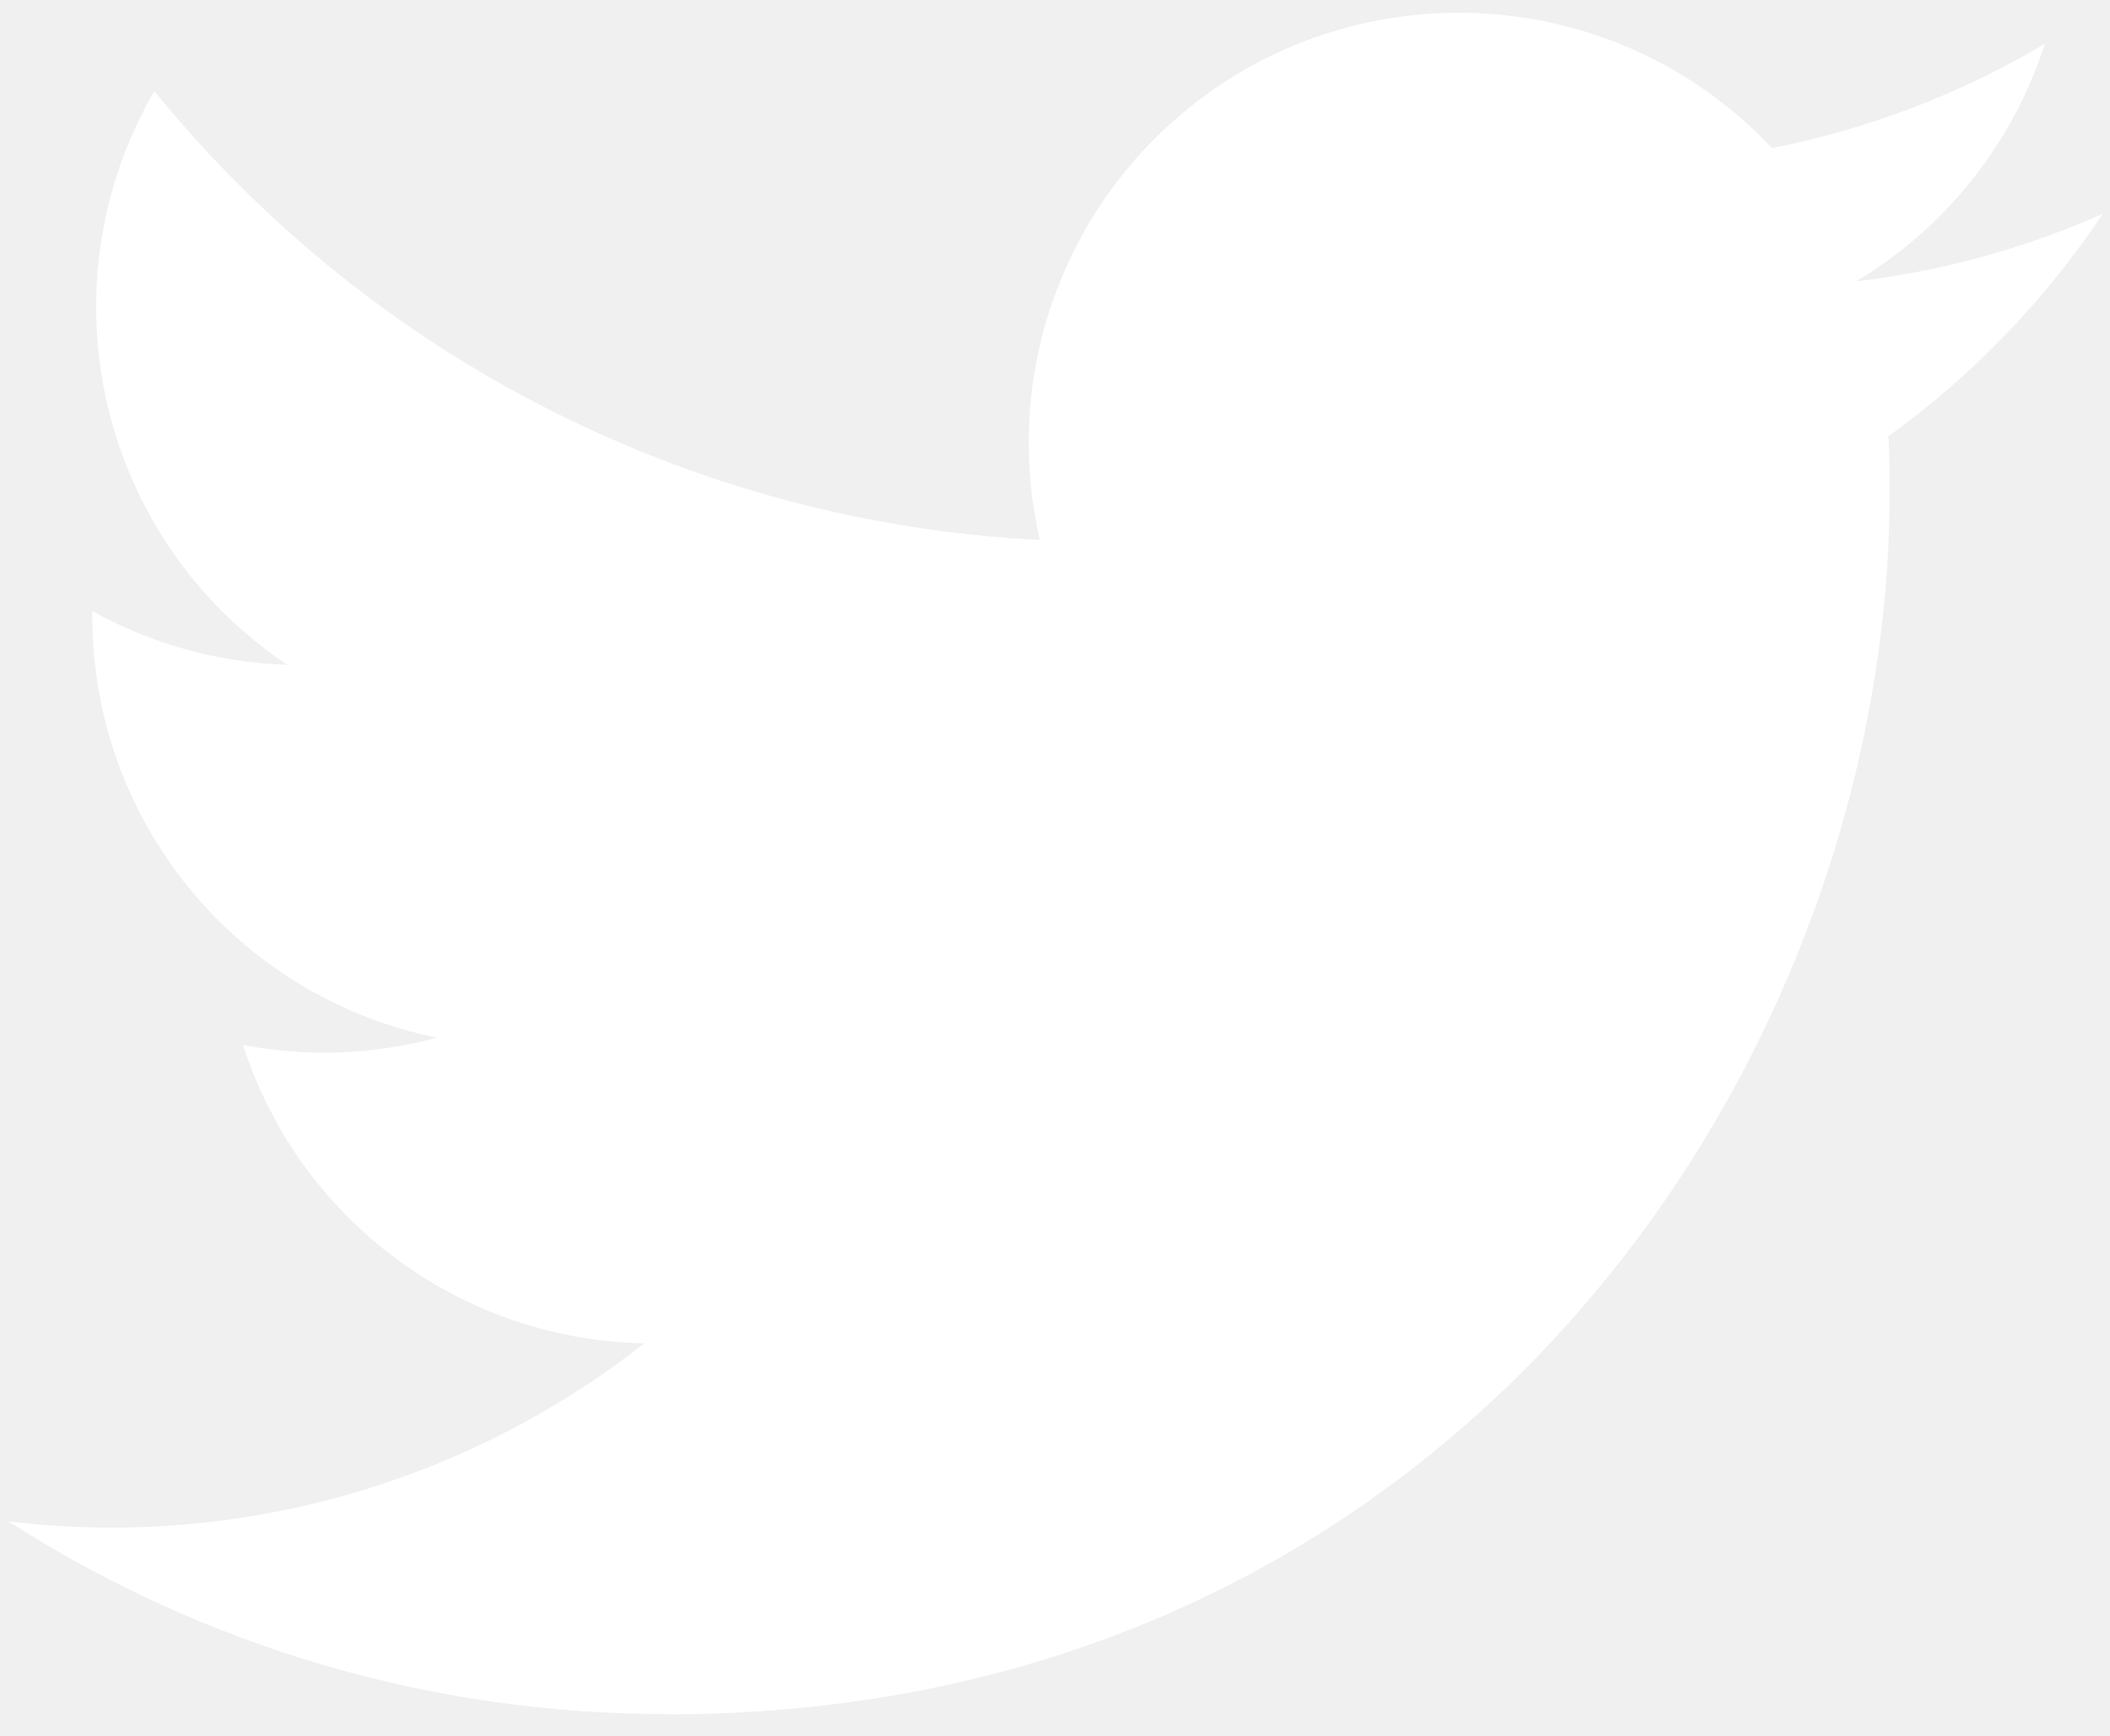
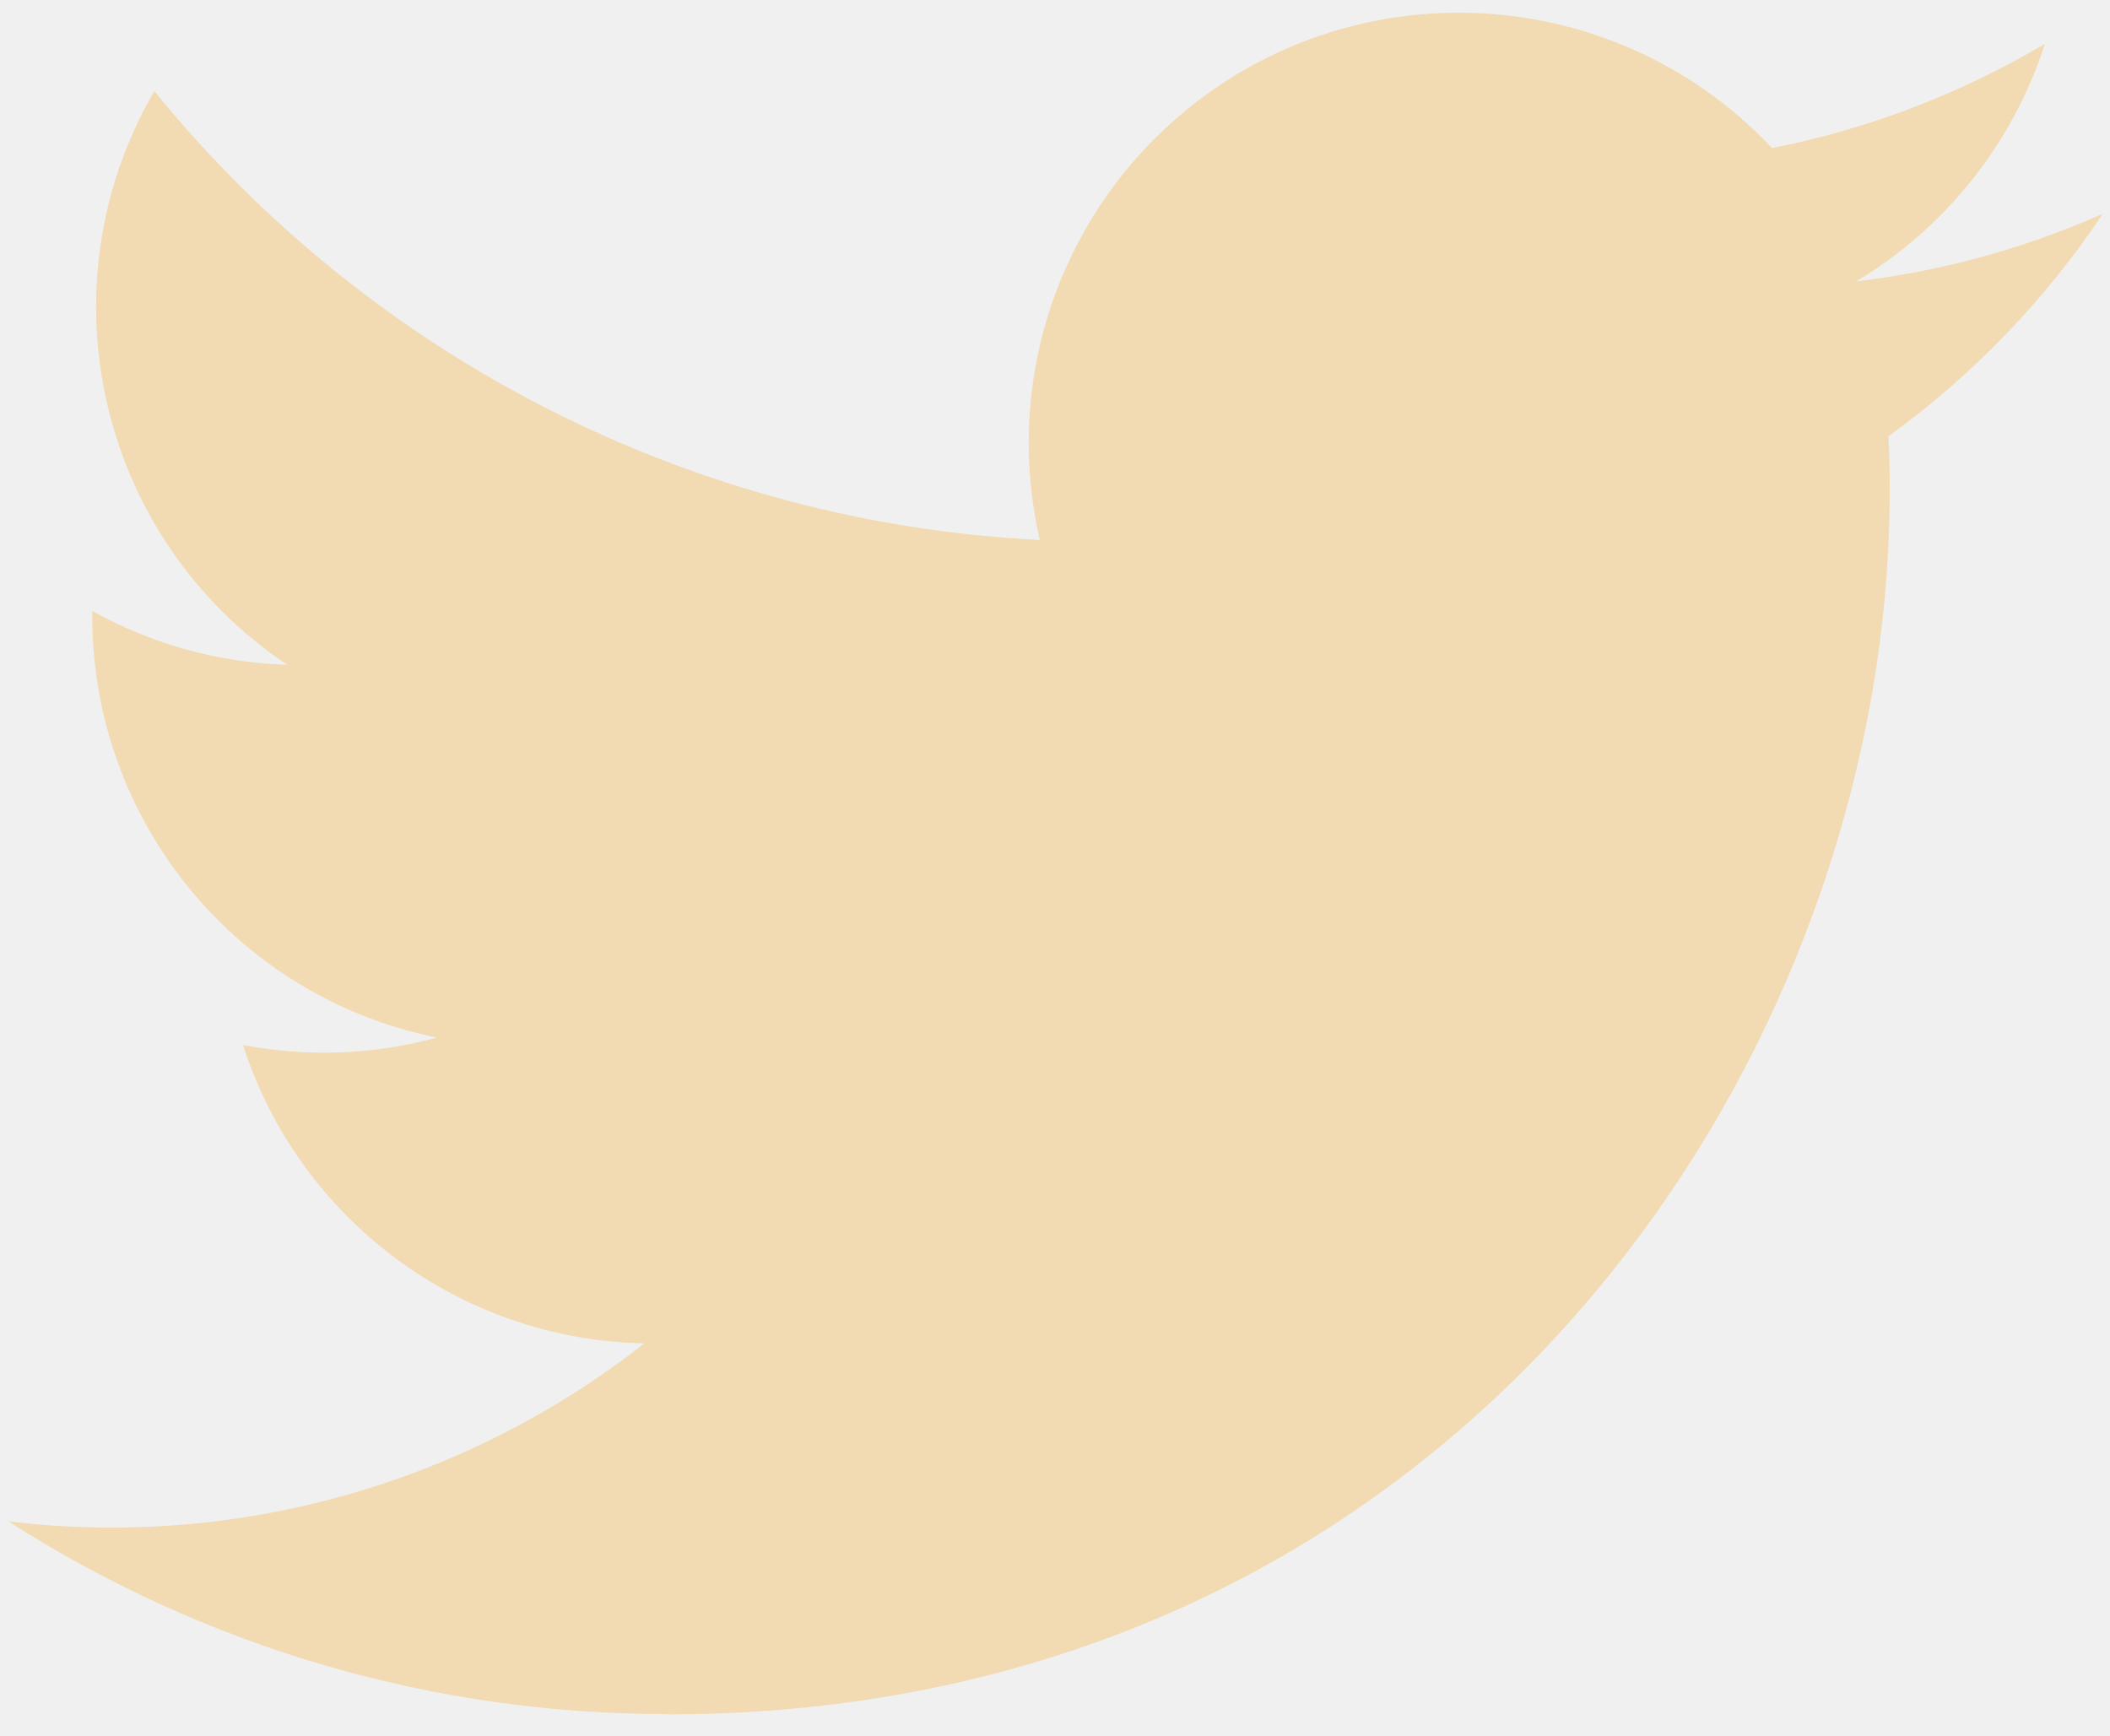
<svg xmlns="http://www.w3.org/2000/svg" version="1.1" id="Logo" x="0px" y="0px" viewBox="0 0 248 204" style="enable-background:new 0 0 248 204;" xml:space="preserve">
  <style type="text/css">
- 	.st0{fill:#FFFFFF;}
+ 	.st0{fill:#F2DAB2;}
</style>
  <g id="Logo_1_">
    <path id="white_background" class="st0" d="M221.95,51.29c0.15,2.17,0.15,4.34,0.15,6.53c0,66.73-50.8,143.69-143.69,143.69v-0.04   C50.97,201.51,24.1,193.65,1,178.83c3.99,0.48,8,0.72,12.02,0.73c22.74,0.02,44.83-7.61,62.72-21.66   c-21.61-0.41-40.56-14.5-47.18-35.07c7.57,1.46,15.37,1.16,22.8-0.87C27.8,117.2,10.85,96.5,10.85,72.46c0-0.22,0-0.43,0-0.64   c7.02,3.91,14.88,6.08,22.92,6.32C11.58,63.31,4.74,33.79,18.14,10.71c25.64,31.55,63.47,50.73,104.08,52.76   c-4.07-17.54,1.49-35.92,14.61-48.25c20.34-19.12,52.33-18.14,71.45,2.19c11.31-2.23,22.15-6.38,32.07-12.26   c-3.77,11.69-11.66,21.62-22.2,27.93c10.01-1.18,19.79-3.86,29-7.95C240.37,35.29,231.83,44.14,221.95,51.29z" />
  </g>
</svg>
